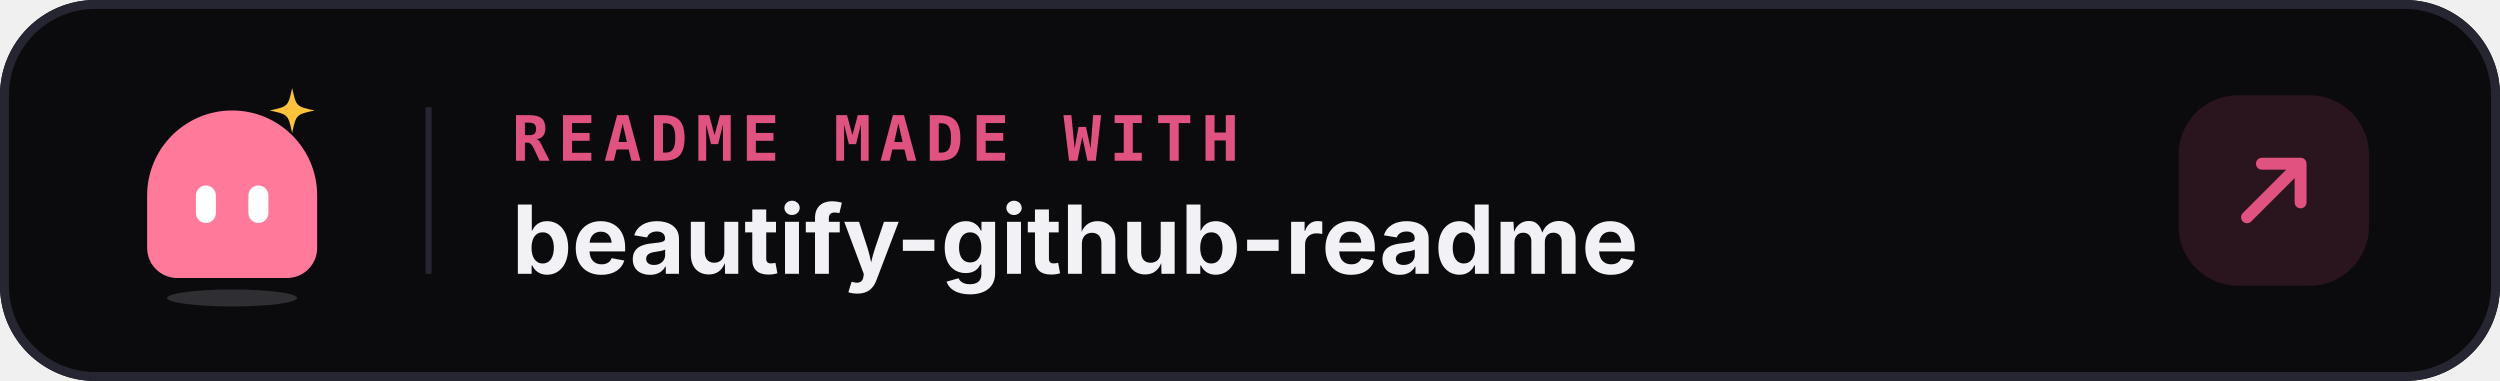
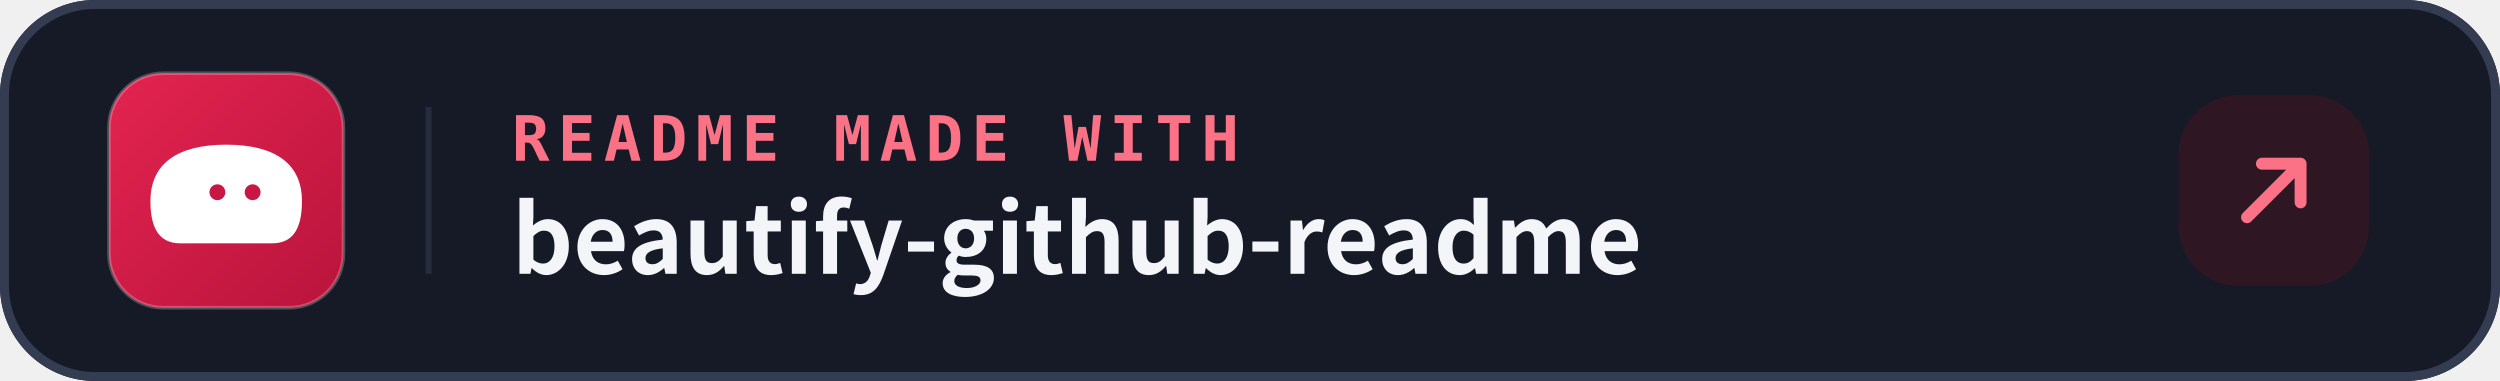
<svg xmlns="http://www.w3.org/2000/svg" width="420" height="64" viewBox="0 0 420 64" role="img" aria-labelledby="title desc">
-   <rect width="420" height="64" rx="16" fill="#0B0B0E" />
-   <rect x="0.75" y="0.75" width="418.5" height="62.5" rx="15.25" fill="none" stroke="#262632" stroke-width="1.5" />
-   <g transform="translate(18 11) scale(0.42)">
-     <ellipse cx="50" cy="93" rx="26" ry="3.4" fill="#F2F2F6" opacity="0.16" />
-     <path d="M16 52 A34 34 0 0 1 84 52 V73 A12 12 0 0 1 72 85 H28 A12 12 0 0 1 16 73 Z" fill="#FF7A9A" />
-     <rect x="35.5" y="48" width="8" height="15" rx="4" fill="#FFFFFF" />
-     <rect x="56.5" y="48" width="8" height="15" rx="4" fill="#FFFFFF" />
-     <path d="M74 9 C75.6 16.4 75.6 16.4 83 18 C75.6 19.6 75.6 19.6 74 27 C72.4 19.6 72.4 19.6 65 18 C72.4 16.4 72.4 16.4 74 9 Z" fill="#FFC23D" />
+   <defs>
+     <linearGradient id="mw-brand-dark" x1="0" y1="0" x2="1" y2="1">
+       <stop offset="0%" stop-color="#E32450" />
+       <stop offset="100%" stop-color="#B9143C" />
+     </linearGradient>
+   </defs>
+   <rect width="420" height="64" rx="16" fill="#161A26" />
+   <rect x="0.75" y="0.75" width="418.5" height="62.5" rx="15.25" fill="none" stroke="#343C52" stroke-width="1.5" />
+   <g transform="translate(18 12) scale(0.4)">
+     <rect x="0.75" y="0.75" width="98.5" height="98.5" rx="22.8" fill="url(#mw-brand-dark)" stroke="rgba(255,255,255,0.24)" stroke-width="1.5" />
+     <g transform="translate(13 13) scale(0.74)">
+       <path d="M 24 80 C 11 80 7 70 7 56 C 7 35 22 24 50 24 C 78 24 93 35 93 56 C 93 70 89 80 76 80 Z" fill="#FFFFFF" />
+       <circle cx="45" cy="51" r="4.5" fill="#C81742" />
+       <circle cx="65" cy="51" r="4.5" fill="#C81742" />
+     </g>
  </g>
-   <line x1="72" y1="18" x2="72" y2="46" stroke="#262632" stroke-width="1" />
-   <text x="86" y="27" font-family="ui-monospace, SFMono-Regular, Menlo, Consolas, monospace" font-size="10.5" font-weight="600" letter-spacing="1.4" fill="#E05380">README MADE WITH</text>
-   <text x="86" y="46" font-family="-apple-system, BlinkMacSystemFont, 'Segoe UI', 'PingFang SC', sans-serif" font-size="16" font-weight="700" fill="#F2F2F6">beautify-github-readme</text>
-   <rect x="366" y="16" width="32" height="32" rx="10" fill="#2A141D" />
-   <path d="M377.5 36.5 L386.5 27.5 M380 27.5 H386.5 V34" stroke="#E05380" stroke-width="2" stroke-linecap="round" stroke-linejoin="round" fill="none" />
+   <line x1="72" y1="18" x2="72" y2="46" stroke="#262C3D" stroke-width="1" />
+   <text x="86" y="27" font-family="ui-monospace, SFMono-Regular, Menlo, Consolas, monospace" font-size="10.5" font-weight="600" letter-spacing="1.4" fill="#FB7185">README MADE WITH</text>
+   <text x="86" y="46" font-family="-apple-system, BlinkMacSystemFont, 'Segoe UI', 'PingFang SC', 'Hiragino Sans GB', 'Noto Sans CJK SC', 'Microsoft YaHei', sans-serif" font-size="16" font-weight="700" fill="#F3F5F9">beautify-github-readme</text>
+   <rect x="366" y="16" width="32" height="32" rx="10" fill="#2E1722" />
+   <path d="M377.5 36.5 L386.5 27.5 M380 27.5 H386.5 V34" stroke="#FB7185" stroke-width="2" stroke-linecap="round" stroke-linejoin="round" fill="none" />
</svg>
